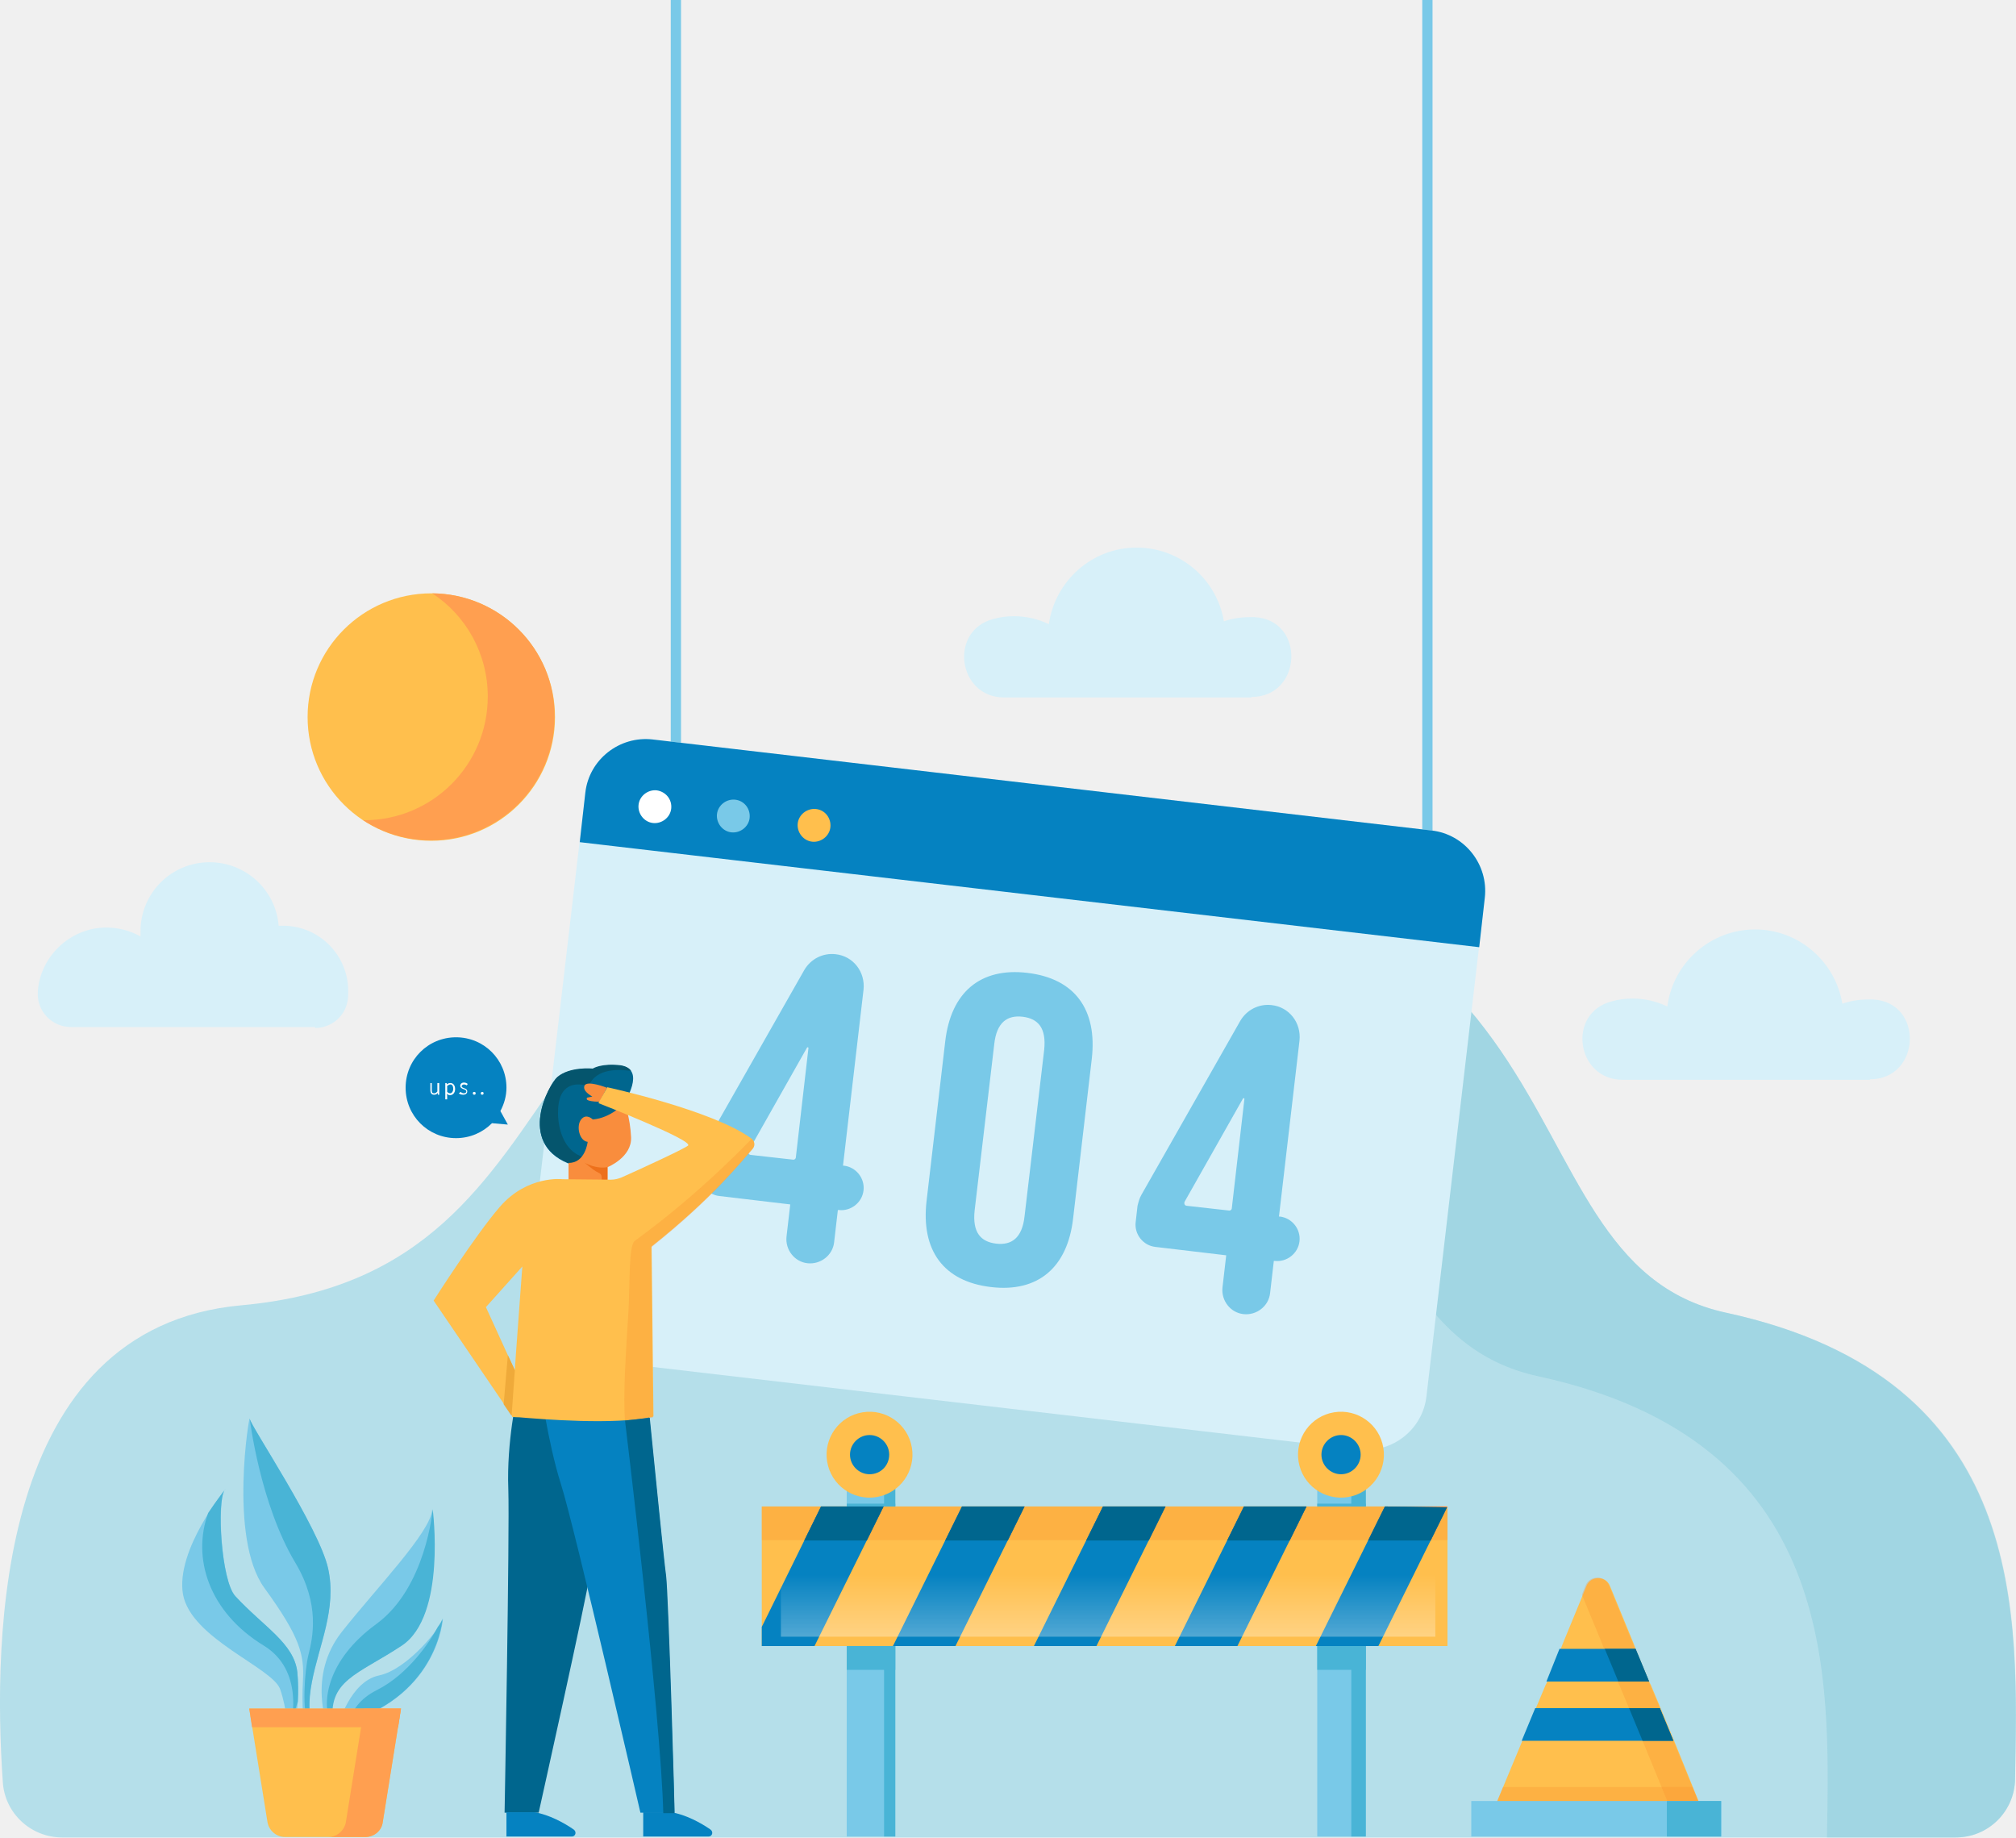
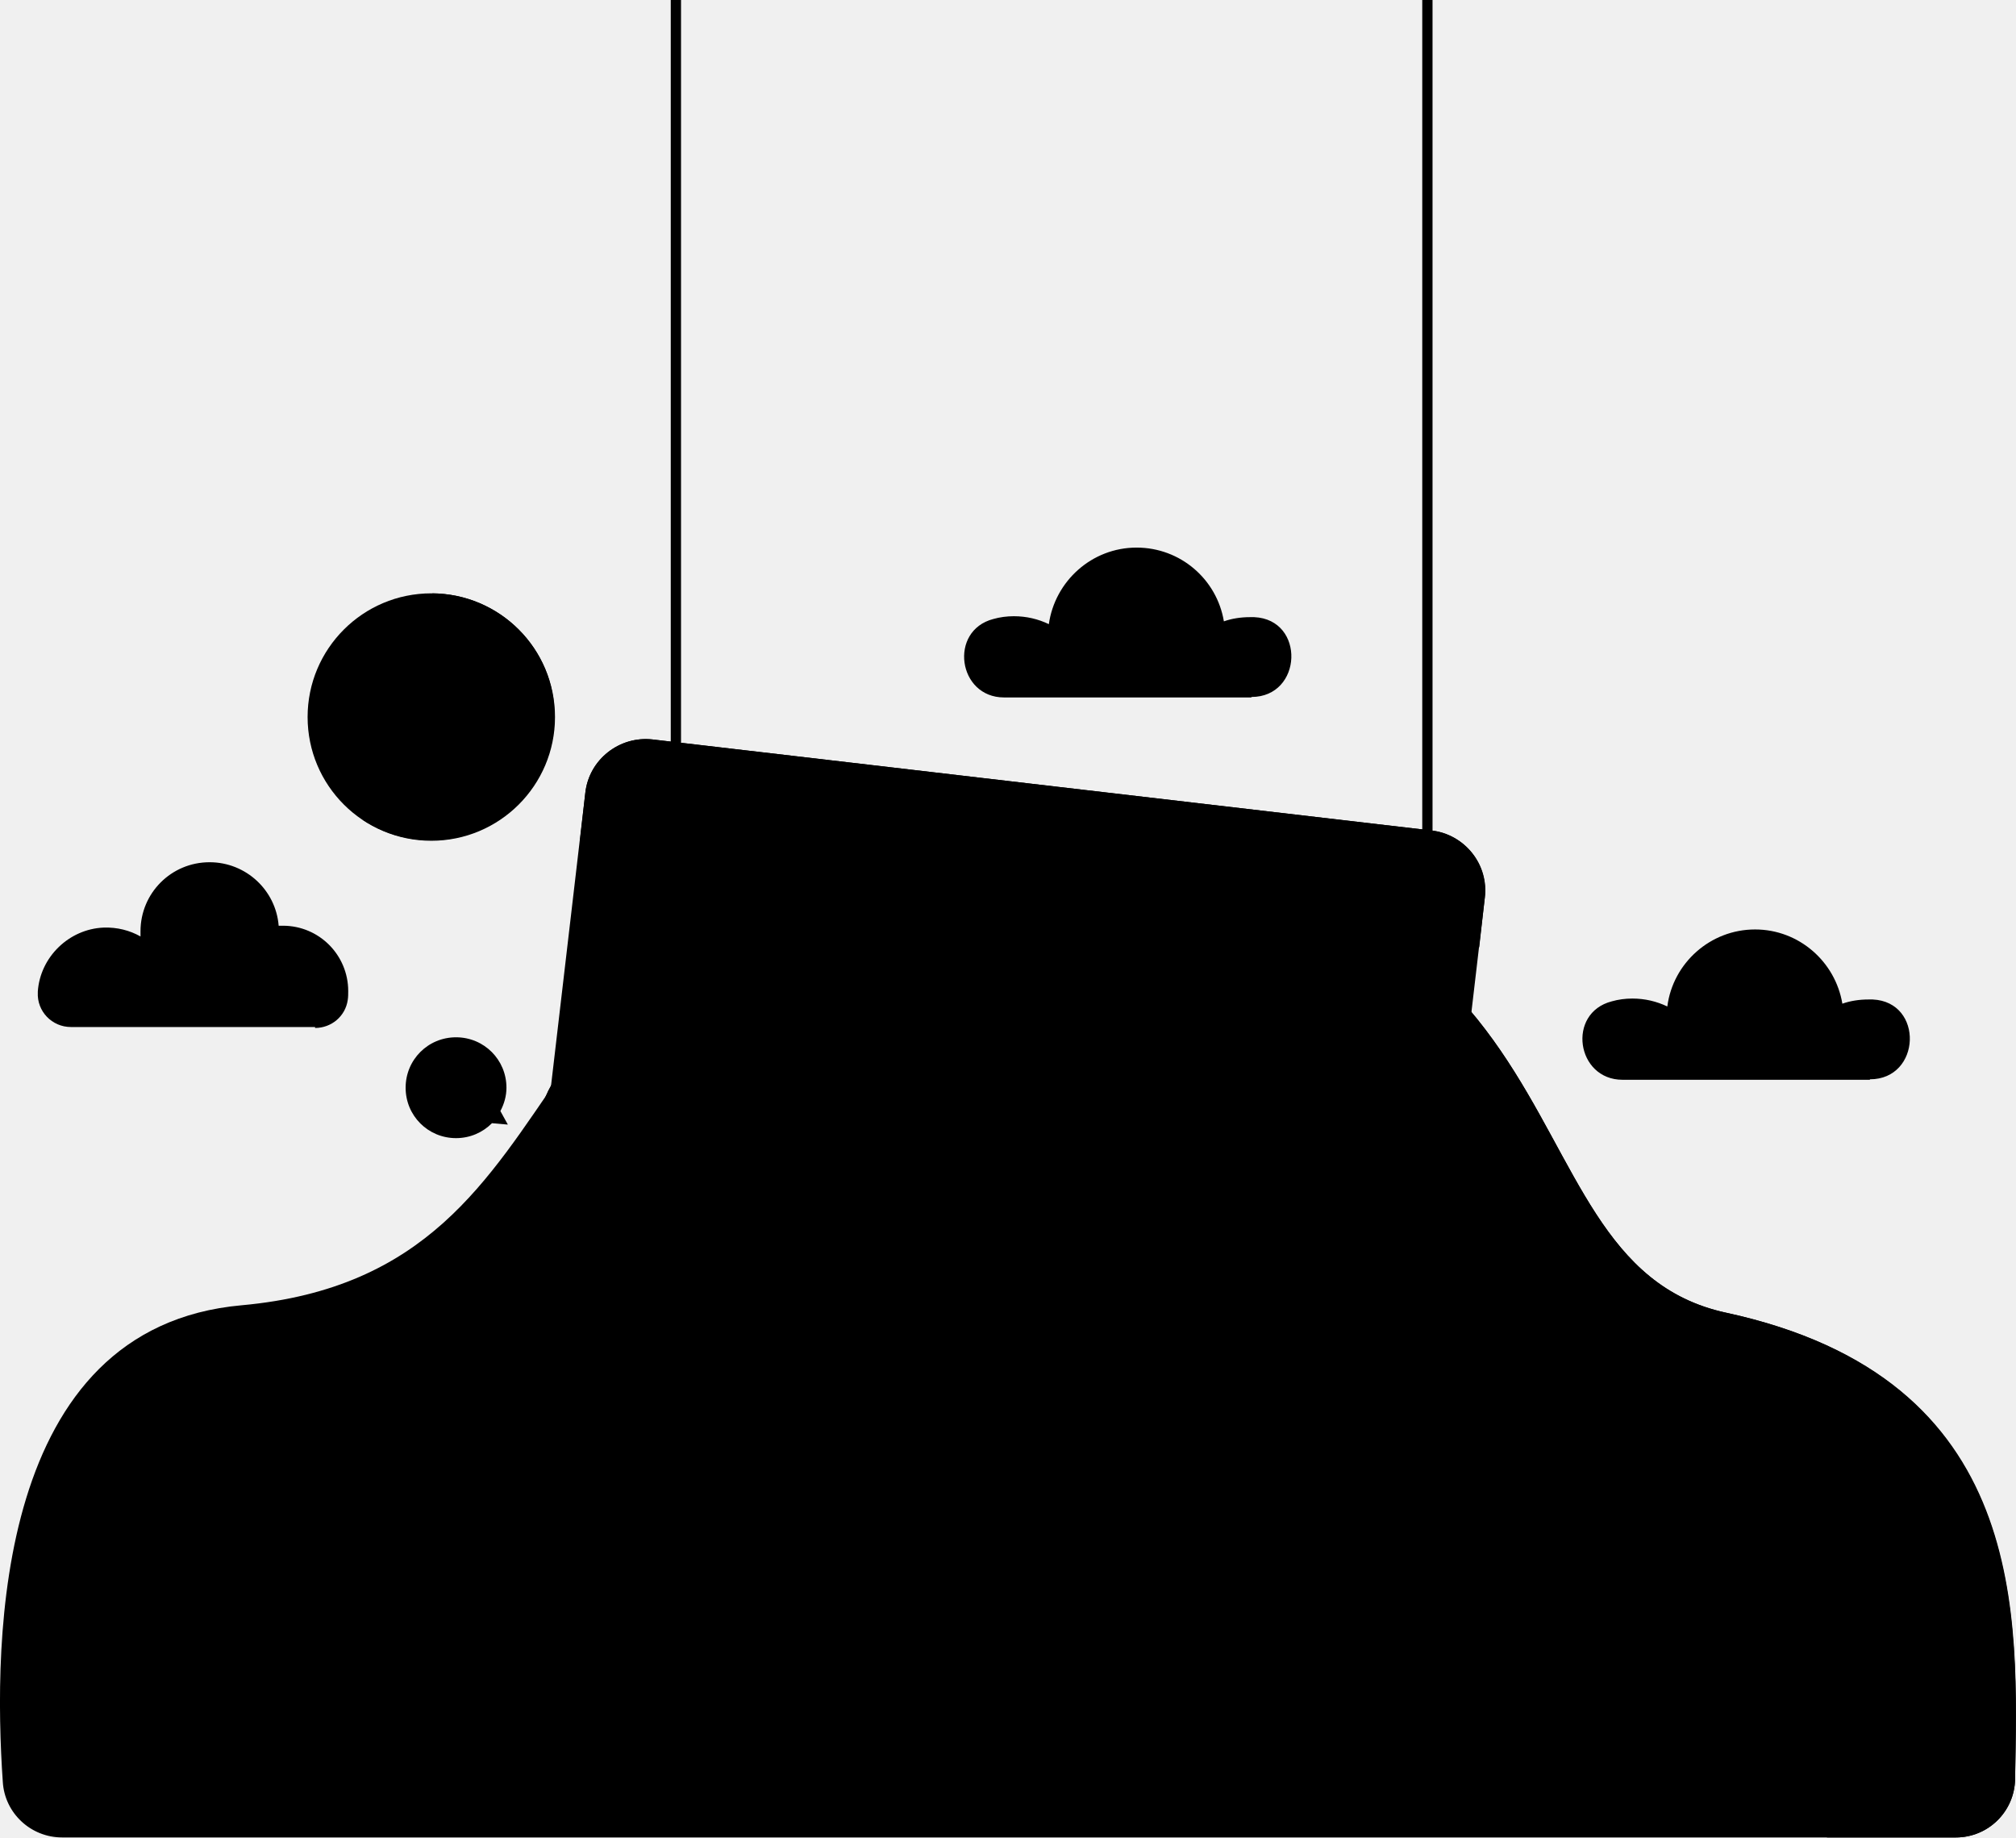
<svg xmlns="http://www.w3.org/2000/svg" version="1.1" id="OBJECTS" x="0px" y="0px" viewBox="0 0 431.9 393.6" style="enable-background:new 0 0 431.9 393.6;" xml:space="preserve">
  <style type="text/css">
	.st0{fill:#B5DFEA;}
	.st1{opacity:0.55;fill:#90CEDD;}
	.st2{fill:#79C9E8;}
	.st3{fill:#D7F0F9;}
	.st4{fill:#0582C1;}
	.st5{fill:#FFFFFF;}
	.st6{fill:#FFBF4D;}
	.st7{fill:#00668E;}
	.st8{fill:#05556D;}
	.st9{fill:#F98D3D;}
	.st10{fill:#ED701B;}
	.st11{fill:none;}
	.st12{fill:#EFAA3A;}
	.st13{opacity:0.29;fill:#F98D2B;}
	.st14{fill:#49B4D6;}
	.st15{fill:#FF9F50;}
	.st16{fill:#F77E2D;}
	.st17{opacity:0.55;fill:url(#SVGID_1_);}
</style>
  <g>
    <g>
-       <path class="st0" d="M419,393.6c7,0,12.6-5.6,12.7-12.5c0.5-34.6,3.3-85.7-61.9-99.9c-52.8-11.4-21.5-105.3-163.7-99.2    c-102.1,4.4-75,90.4-154.3,97.6C-1,284.3-1.5,351.1,0.6,381.7c0.4,6.7,6,11.9,12.7,11.9H419z" />
+       <path className="st0" d="M419,393.6c7,0,12.6-5.6,12.7-12.5c0.5-34.6,3.3-85.7-61.9-99.9c-52.8-11.4-21.5-105.3-163.7-99.2    c-102.1,4.4-75,90.4-154.3,97.6C-1,284.3-1.5,351.1,0.6,381.7c0.4,6.7,6,11.9,12.7,11.9H419z" />
      <g>
-         <path class="st1" d="M369.8,281.2c-52.8-11.4-21.5-105.3-163.7-99.2c-24.3,1-41.2,6.7-54.1,14.8c4.3-0.6,8.9-1,13.8-1.2     c142.2-6.1,110.9,87.8,163.7,99.2c64.5,14,62.5,64.1,61.9,98.8H419c7,0,12.6-5.6,12.7-12.5C432.3,346.4,435.1,295.3,369.8,281.2z     " />
+         <path className="st1" d="M369.8,281.2c-52.8-11.4-21.5-105.3-163.7-99.2c-24.3,1-41.2,6.7-54.1,14.8c4.3-0.6,8.9-1,13.8-1.2     c142.2-6.1,110.9,87.8,163.7,99.2c64.5,14,62.5,64.1,61.9,98.8H419c7,0,12.6-5.6,12.7-12.5C432.3,346.4,435.1,295.3,369.8,281.2z     " />
      </g>
      <g>
-         <rect x="143.7" class="st2" width="2.2" height="163.8" />
-         <rect x="304.7" class="st2" width="2.2" height="189" />
+         <rect x="143.7" className="st2" width="2.2" height="163.8" />
+         <rect x="304.7" className="st2" width="2.2" height="189" />
        <g>
-           <path class="st3" d="M306.7,177.9l-166.9-19.5c-7.1-0.8-13.6,4.3-14.4,11.4l-12.5,106.8c-0.8,7.1,4.3,13.6,11.4,14.4l166.9,19.5      c7.1,0.8,13.6-4.3,14.4-11.4l12.5-106.8C319,185.2,313.9,178.8,306.7,177.9z" />
-           <path class="st4" d="M316.9,202.9l1.2-10.6c0.8-7.1-4.3-13.6-11.4-14.4l-166.9-19.5c-7.1-0.8-13.6,4.3-14.4,11.4l-1.2,10.6      L316.9,202.9z" />
+           <path className="st3" d="M306.7,177.9l-166.9-19.5c-7.1-0.8-13.6,4.3-14.4,11.4l-12.5,106.8c-0.8,7.1,4.3,13.6,11.4,14.4l166.9,19.5      c7.1,0.8,13.6-4.3,14.4-11.4l12.5-106.8C319,185.2,313.9,178.8,306.7,177.9z" />
+           <path className="st4" d="M316.9,202.9l1.2-10.6c0.8-7.1-4.3-13.6-11.4-14.4l-166.9-19.5c-7.1-0.8-13.6,4.3-14.4,11.4l-1.2,10.6      L316.9,202.9z" />
          <g>
-             <path class="st2" d="M151.1,245.1l21.2-37.3c1.4-2.4,4-3.7,6.7-3.4l0,0c3.8,0.4,6.4,3.8,6,7.6l-4.4,37.7l0.2,0       c2.6,0.3,4.5,2.7,4.2,5.3l0,0c-0.3,2.6-2.7,4.5-5.3,4.2l-0.2,0l-0.8,6.9c-0.3,2.8-2.9,4.8-5.7,4.5l0,0       c-2.8-0.3-4.8-2.9-4.5-5.7l0.8-6.9l-15.2-1.8c-2.6-0.3-4.5-2.7-4.2-5.3l0.4-3.5C150.5,246.6,150.7,245.8,151.1,245.1z        M170.5,247.9l2.7-23.4c0-0.2-0.2-0.2-0.3-0.1l-12.5,22.1c-0.2,0.4,0,0.9,0.5,0.9l8.9,1C170.2,248.5,170.5,248.2,170.5,247.9z" />
-             <path class="st2" d="M244.5,256l21.2-37.3c1.4-2.4,4-3.7,6.7-3.4l0,0c3.8,0.4,6.4,3.8,6,7.6l-4.4,37.7l0.2,0       c2.6,0.3,4.5,2.7,4.2,5.3l0,0c-0.3,2.6-2.7,4.5-5.3,4.2l-0.2,0l-0.8,6.9c-0.3,2.8-2.9,4.8-5.7,4.5l0,0       c-2.8-0.3-4.8-2.9-4.5-5.7l0.8-6.9l-15.2-1.8c-2.6-0.3-4.5-2.7-4.2-5.3l0.4-3.5C243.9,257.5,244.1,256.7,244.5,256z        M263.9,258.8l2.7-23.4c0-0.2-0.2-0.2-0.3-0.1l-12.5,22.1c-0.2,0.4,0,0.9,0.5,0.9l8.9,1C263.6,259.4,263.9,259.1,263.9,258.8z" />
-             <path class="st2" d="M202.5,223.1c1.2-10.5,7.5-15.9,17.6-14.7c10.2,1.2,15,7.9,13.8,18.4l-4,34.2       c-1.2,10.5-7.5,15.9-17.6,14.7c-10.2-1.2-15-7.9-13.8-18.4L202.5,223.1z M208.8,259.3c-0.5,4.7,1.3,6.7,4.6,7.1       c3.3,0.4,5.6-1.2,6.1-5.9l4.2-35.6c0.5-4.7-1.3-6.7-4.6-7.1c-3.3-0.4-5.6,1.2-6.1,5.9L208.8,259.3z" />
+             <path className="st2" d="M151.1,245.1l21.2-37.3c1.4-2.4,4-3.7,6.7-3.4l0,0c3.8,0.4,6.4,3.8,6,7.6l-4.4,37.7l0.2,0       c2.6,0.3,4.5,2.7,4.2,5.3l0,0c-0.3,2.6-2.7,4.5-5.3,4.2l-0.2,0l-0.8,6.9c-0.3,2.8-2.9,4.8-5.7,4.5l0,0       c-2.8-0.3-4.8-2.9-4.5-5.7l0.8-6.9l-15.2-1.8c-2.6-0.3-4.5-2.7-4.2-5.3l0.4-3.5C150.5,246.6,150.7,245.8,151.1,245.1z        M170.5,247.9l2.7-23.4c0-0.2-0.2-0.2-0.3-0.1l-12.5,22.1c-0.2,0.4,0,0.9,0.5,0.9l8.9,1C170.2,248.5,170.5,248.2,170.5,247.9z" />
+             <path className="st2" d="M244.5,256l21.2-37.3c1.4-2.4,4-3.7,6.7-3.4l0,0c3.8,0.4,6.4,3.8,6,7.6l-4.4,37.7l0.2,0       c2.6,0.3,4.5,2.7,4.2,5.3l0,0c-0.3,2.6-2.7,4.5-5.3,4.2l-0.2,0l-0.8,6.9c-0.3,2.8-2.9,4.8-5.7,4.5l0,0       c-2.8-0.3-4.8-2.9-4.5-5.7l0.8-6.9l-15.2-1.8c-2.6-0.3-4.5-2.7-4.2-5.3l0.4-3.5C243.9,257.5,244.1,256.7,244.5,256z        M263.9,258.8l2.7-23.4c0-0.2-0.2-0.2-0.3-0.1l-12.5,22.1c-0.2,0.4,0,0.9,0.5,0.9l8.9,1C263.6,259.4,263.9,259.1,263.9,258.8z" />
+             <path className="st2" d="M202.5,223.1c1.2-10.5,7.5-15.9,17.6-14.7c10.2,1.2,15,7.9,13.8,18.4l-4,34.2       c-1.2,10.5-7.5,15.9-17.6,14.7c-10.2-1.2-15-7.9-13.8-18.4L202.5,223.1z M208.8,259.3c-0.5,4.7,1.3,6.7,4.6,7.1       c3.3,0.4,5.6-1.2,6.1-5.9l4.2-35.6c0.5-4.7-1.3-6.7-4.6-7.1c-3.3-0.4-5.6,1.2-6.1,5.9L208.8,259.3z" />
          </g>
          <g>
-             <path class="st5" d="M143.8,173.2c-0.2,1.9-2,3.3-3.9,3.1c-1.9-0.2-3.3-2-3.1-3.9c0.2-1.9,2-3.3,3.9-3.1       C142.7,169.6,144,171.3,143.8,173.2z" />
-             <path class="st2" d="M160.6,175.2c-0.2,1.9-2,3.3-3.9,3.1c-1.9-0.2-3.3-2-3.1-3.9c0.2-1.9,2-3.3,3.9-3.1       C159.4,171.5,160.8,173.2,160.6,175.2z" />
-             <path class="st6" d="M177.9,177.2c-0.2,1.9-2,3.3-3.9,3.1c-1.9-0.2-3.3-2-3.1-3.9c0.2-1.9,2-3.3,3.9-3.1       C176.8,173.5,178.1,175.3,177.9,177.2z" />
+             <path className="st5" d="M143.8,173.2c-0.2,1.9-2,3.3-3.9,3.1c-1.9-0.2-3.3-2-3.1-3.9c0.2-1.9,2-3.3,3.9-3.1       C142.7,169.6,144,171.3,143.8,173.2z" />
+             <path className="st2" d="M160.6,175.2c-0.2,1.9-2,3.3-3.9,3.1c-1.9-0.2-3.3-2-3.1-3.9c0.2-1.9,2-3.3,3.9-3.1       C159.4,171.5,160.8,173.2,160.6,175.2z" />
+             <path className="st6" d="M177.9,177.2c-0.2,1.9-2,3.3-3.9,3.1c-1.9-0.2-3.3-2-3.1-3.9c0.2-1.9,2-3.3,3.9-3.1       C176.8,173.5,178.1,175.3,177.9,177.2z" />
          </g>
        </g>
      </g>
      <g>
-         <path class="st7" d="M110.8,298.8c0,0-2.3,10-1.9,20.2c0.3,9.2-0.8,69.3-0.8,69.3h7.3c0,0,10.5-47.1,10.9-50.8     c0.4-3.7,5.7-40.9,5.7-40.9L110.8,298.8z" />
-         <path class="st4" d="M115.6,296c0,0,1.7,12.9,4.6,22c2.9,9.1,17,70.3,17,70.3h7.3c0,0-1.4-47.1-1.9-50.8     c-0.5-3.7-4.2-40.9-4.2-40.9L115.6,296z" />
-         <path class="st4" d="M137.8,388.3v5.1h14c0.8,0,1.1-1,0.4-1.5c-2-1.4-5.3-3.2-8.4-3.7H137.8z" />
-         <path class="st4" d="M108.5,388.3v5.1h14c0.8,0,1.1-1,0.4-1.5c-2-1.4-5.3-3.2-8.4-3.7H108.5z" />
+         <path className="st7" d="M110.8,298.8c0,0-2.3,10-1.9,20.2c0.3,9.2-0.8,69.3-0.8,69.3h7.3c0,0,10.5-47.1,10.9-50.8     c0.4-3.7,5.7-40.9,5.7-40.9L110.8,298.8z" />
+         <path className="st4" d="M115.6,296c0,0,1.7,12.9,4.6,22c2.9,9.1,17,70.3,17,70.3h7.3c0,0-1.4-47.1-1.9-50.8     c-0.5-3.7-4.2-40.9-4.2-40.9L115.6,296z" />
+         <path className="st4" d="M137.8,388.3v5.1h14c0.8,0,1.1-1,0.4-1.5c-2-1.4-5.3-3.2-8.4-3.7H137.8z" />
+         <path className="st4" d="M108.5,388.3v5.1h14c0.8,0,1.1-1,0.4-1.5c-2-1.4-5.3-3.2-8.4-3.7H108.5z" />
        <g>
-           <path class="st7" d="M133.7,236.3c0,0,4.8-7.3-0.7-8c-4.2-0.5-6,0.7-6,0.7s-4.9-0.5-7.6,1.8c-1.8,1.6-8.6,13.9,2.3,18.4      c10.9,4.5,8.6-6.9,8.6-6.9L133.7,236.3z" />
-           <path class="st8" d="M133,228.2c-4.2-0.5-6,0.7-6,0.7s-4.9-0.5-7.6,1.8c-1.8,1.6-8.6,13.9,2.3,18.4c5.1,2.1,7.3,0.7,8.2-1.4      c-10.3,2.9-11.4-9.5-9.7-13.1c1.7-3.6,5.9-1.9,5.9-1.9c1.6-4.1,6.9-3.6,9.1-3.3C134.8,228.8,134.1,228.4,133,228.2z" />
-           <path class="st9" d="M127,239.8c0,0-1.4-1.4-2.5,0c-1.1,1.4-0.4,4.6,1.4,4.8c0,0-0.5,4.6-4.1,4.5v3.7h8.4V250c0,0,5.2-2.1,5-6.4      c-0.2-4.3-1.4-7.3-1.4-7.3S130.9,239.5,127,239.8z" />
-           <path class="st10" d="M128.2,251.2c0.8,0.3,0.7,0.9,0.7,1.7h1.2V250c0,0-2,0.6-5-1C125.2,248.9,126.9,250.6,128.2,251.2z" />
+           <path className="st7" d="M133.7,236.3c0,0,4.8-7.3-0.7-8c-4.2-0.5-6,0.7-6,0.7s-4.9-0.5-7.6,1.8c-1.8,1.6-8.6,13.9,2.3,18.4      c10.9,4.5,8.6-6.9,8.6-6.9L133.7,236.3z" />
+           <path className="st8" d="M133,228.2c-4.2-0.5-6,0.7-6,0.7s-4.9-0.5-7.6,1.8c-1.8,1.6-8.6,13.9,2.3,18.4c5.1,2.1,7.3,0.7,8.2-1.4      c-10.3,2.9-11.4-9.5-9.7-13.1c1.7-3.6,5.9-1.9,5.9-1.9c1.6-4.1,6.9-3.6,9.1-3.3C134.8,228.8,134.1,228.4,133,228.2z" />
+           <path className="st9" d="M127,239.8c0,0-1.4-1.4-2.5,0c-1.1,1.4-0.4,4.6,1.4,4.8c0,0-0.5,4.6-4.1,4.5v3.7h8.4V250c0,0,5.2-2.1,5-6.4      c-0.2-4.3-1.4-7.3-1.4-7.3S130.9,239.5,127,239.8z" />
+           <path className="st10" d="M128.2,251.2c0.8,0.3,0.7,0.9,0.7,1.7h1.2V250c0,0-2,0.6-5-1C125.2,248.9,126.9,250.6,128.2,251.2z" />
        </g>
-         <path class="st9" d="M130,233c0,0-4.3-1.7-4.8-0.4c-0.3,0.8,0.5,1.6,1.7,2.3l-1,0.2c-0.2,0-0.3,0.3-0.1,0.5     c0.3,0.2,1.1,0.4,2.7,0.4L130,233z" />
+         <path className="st9" d="M130,233c0,0-4.3-1.7-4.8-0.4c-0.3,0.8,0.5,1.6,1.7,2.3l-1,0.2c-0.2,0-0.3,0.3-0.1,0.5     c0.3,0.2,1.1,0.4,2.7,0.4L130,233z" />
        <g>
-           <polygon class="st11" points="104.1,280.1 110,298.8 109.8,297.9 110,298.8 111.9,271.5     " />
-           <path class="st6" d="M161,243.9c-8.3-6.1-30.9-11-30.9-11l-1.9,3.4c0,0,20.5,8,19.2,9.1c-0.8,0.7-10.8,5.3-14.2,6.8      c-0.7,0.3-1.5,0.5-2.3,0.5l-10.4-0.1c0,0-7.5-0.9-13.4,5.9c-5.3,6.1-14.2,20.1-14.2,20.1l15.1,22.2l1.7,2.5l0,0l0,0.2      c0,0,0.5,0.1,1.5,0.1c4.9,0.4,20.4,1.7,28.6-0.1l0.2-0.1l-0.4-36.4c13.1-10.4,19.4-18.4,21.7-21      C161.8,245.4,161.7,244.4,161,243.9z M110.3,293.5l-1.5-3.2l-4.7-10.3l7.8-8.7l-1.4,19.1L110.3,293.5z" />
+           <polygon className="st11" points="104.1,280.1 110,298.8 109.8,297.9 110,298.8 111.9,271.5     " />
+           <path className="st6" d="M161,243.9c-8.3-6.1-30.9-11-30.9-11l-1.9,3.4c0,0,20.5,8,19.2,9.1c-0.8,0.7-10.8,5.3-14.2,6.8      c-0.7,0.3-1.5,0.5-2.3,0.5l-10.4-0.1c0,0-7.5-0.9-13.4,5.9c-5.3,6.1-14.2,20.1-14.2,20.1l15.1,22.2l1.7,2.5l0,0l0,0.2      c0,0,0.5,0.1,1.5,0.1c4.9,0.4,20.4,1.7,28.6-0.1l0.2-0.1l-0.4-36.4c13.1-10.4,19.4-18.4,21.7-21      C161.8,245.4,161.7,244.4,161,243.9z M110.3,293.5l-1.5-3.2l-4.7-10.3l7.8-8.7l-1.4,19.1L110.3,293.5z" />
        </g>
-         <polygon class="st12" points="108.8,290.3 110.3,293.5 109.6,303.3 109.6,303.3 107.9,300.8    " />
-         <path class="st13" d="M136,265.8c-1.4,1-1,10-1.4,15.7c-0.6,9.4-1.1,17.6-0.7,22.9c2.1-0.1,4.1-0.4,5.8-0.7l0.2-0.1l-0.4-36.4     c13.1-10.4,19.4-18.4,21.7-21c0.6-0.7,0.5-1.7-0.2-2.2C161,243.9,150.6,255.2,136,265.8z" />
-         <path class="st7" d="M142.7,337.5c-0.4-2.7-2.4-22.8-3.5-33.8l-5.3,0.6c0,0,7.7,63.3,8.2,84.1h2.4     C144.6,388.3,143.2,341.2,142.7,337.5z" />
+         <polygon className="st12" points="108.8,290.3 110.3,293.5 109.6,303.3 109.6,303.3 107.9,300.8    " />
+         <path className="st13" d="M136,265.8c-1.4,1-1,10-1.4,15.7c-0.6,9.4-1.1,17.6-0.7,22.9c2.1-0.1,4.1-0.4,5.8-0.7l0.2-0.1l-0.4-36.4     c13.1-10.4,19.4-18.4,21.7-21c0.6-0.7,0.5-1.7-0.2-2.2C161,243.9,150.6,255.2,136,265.8z" />
+         <path className="st7" d="M142.7,337.5c-0.4-2.7-2.4-22.8-3.5-33.8l-5.3,0.6c0,0,7.7,63.3,8.2,84.1h2.4     C144.6,388.3,143.2,341.2,142.7,337.5z" />
        <g>
-           <path class="st4" d="M108.8,240.9l-1.6-2.9c0.8-1.5,1.3-3.2,1.3-5c0-6-4.8-10.8-10.8-10.8c-6,0-10.8,4.8-10.8,10.8      c0,6,4.8,10.8,10.8,10.8c3,0,5.7-1.2,7.7-3.2L108.8,240.9z" />
+           <path className="st4" d="M108.8,240.9l-1.6-2.9c0.8-1.5,1.3-3.2,1.3-5c0-6-4.8-10.8-10.8-10.8c-6,0-10.8,4.8-10.8,10.8      c0,6,4.8,10.8,10.8,10.8c3,0,5.7-1.2,7.7-3.2L108.8,240.9z" />
          <g>
-             <path class="st5" d="M92.1,232h0.4v1.5c0,0.5,0.1,0.7,0.5,0.7c0.3,0,0.4-0.1,0.7-0.4V232h0.4v2.5h-0.3l0-0.4h0       c-0.2,0.3-0.5,0.4-0.8,0.4c-0.5,0-0.8-0.3-0.8-1V232z" />
-             <path class="st5" d="M95.8,234.7v0.8h-0.4V232h0.3l0,0.3h0c0.2-0.2,0.5-0.3,0.8-0.3c0.6,0,1,0.5,1,1.3c0,0.8-0.5,1.3-1.1,1.3       c-0.2,0-0.5-0.1-0.7-0.3L95.8,234.7z M96.4,234.2c0.4,0,0.7-0.4,0.7-1c0-0.5-0.2-0.9-0.6-0.9c-0.2,0-0.4,0.1-0.7,0.3v1.3       C96,234.1,96.3,234.2,96.4,234.2z" />
-             <path class="st5" d="M98.7,233.9c0.2,0.2,0.4,0.3,0.7,0.3c0.3,0,0.5-0.2,0.5-0.4c0-0.3-0.3-0.4-0.6-0.5       c-0.3-0.1-0.7-0.3-0.7-0.7c0-0.4,0.3-0.7,0.8-0.7c0.3,0,0.6,0.1,0.8,0.3l-0.2,0.3c-0.2-0.1-0.3-0.2-0.6-0.2       c-0.3,0-0.5,0.2-0.5,0.4c0,0.2,0.3,0.3,0.5,0.4c0.4,0.1,0.7,0.3,0.7,0.7c0,0.4-0.3,0.7-0.9,0.7c-0.3,0-0.7-0.1-0.9-0.3       L98.7,233.9z" />
-             <path class="st5" d="M101.6,233.9c0.2,0,0.3,0.1,0.3,0.3c0,0.2-0.1,0.3-0.3,0.3c-0.2,0-0.3-0.1-0.3-0.3       C101.3,234,101.4,233.9,101.6,233.9z" />
-             <path class="st5" d="M103.3,233.9c0.2,0,0.3,0.1,0.3,0.3c0,0.2-0.1,0.3-0.3,0.3c-0.2,0-0.3-0.1-0.3-0.3       C103,234,103.2,233.9,103.3,233.9z" />
+             <path className="st5" d="M92.1,232h0.4v1.5c0,0.5,0.1,0.7,0.5,0.7c0.3,0,0.4-0.1,0.7-0.4V232h0.4v2.5h-0.3l0-0.4h0       c-0.2,0.3-0.5,0.4-0.8,0.4c-0.5,0-0.8-0.3-0.8-1V232z" />
+             <path className="st5" d="M95.8,234.7v0.8h-0.4V232h0.3l0,0.3h0c0.2-0.2,0.5-0.3,0.8-0.3c0.6,0,1,0.5,1,1.3c0,0.8-0.5,1.3-1.1,1.3       c-0.2,0-0.5-0.1-0.7-0.3L95.8,234.7z M96.4,234.2c0.4,0,0.7-0.4,0.7-1c0-0.5-0.2-0.9-0.6-0.9c-0.2,0-0.4,0.1-0.7,0.3v1.3       C96,234.1,96.3,234.2,96.4,234.2z" />
+             <path className="st5" d="M98.7,233.9c0.2,0.2,0.4,0.3,0.7,0.3c0.3,0,0.5-0.2,0.5-0.4c0-0.3-0.3-0.4-0.6-0.5       c-0.3-0.1-0.7-0.3-0.7-0.7c0-0.4,0.3-0.7,0.8-0.7c0.3,0,0.6,0.1,0.8,0.3l-0.2,0.3c-0.2-0.1-0.3-0.2-0.6-0.2       c-0.3,0-0.5,0.2-0.5,0.4c0,0.2,0.3,0.3,0.5,0.4c0.4,0.1,0.7,0.3,0.7,0.7c0,0.4-0.3,0.7-0.9,0.7c-0.3,0-0.7-0.1-0.9-0.3       L98.7,233.9z" />
+             <path className="st5" d="M101.6,233.9c0.2,0,0.3,0.1,0.3,0.3c0,0.2-0.1,0.3-0.3,0.3c-0.2,0-0.3-0.1-0.3-0.3       C101.3,234,101.4,233.9,101.6,233.9z" />
+             <path className="st5" d="M103.3,233.9c0.2,0,0.3,0.1,0.3,0.3c0,0.2-0.1,0.3-0.3,0.3c-0.2,0-0.3-0.1-0.3-0.3       C103,234,103.2,233.9,103.3,233.9z" />
          </g>
        </g>
      </g>
      <g>
        <g>
          <g>
-             <path class="st2" d="M67.5,370.5c0,0-2.3-2.1-0.7-10.1c1.5-8,5.4-15.7,3.5-24.4c-1.9-8.7-16.7-30.7-16.8-32.1       c0-1.5-4.6,25.5,3.1,36.2c7.7,10.6,8.6,14.3,8.3,19.9c-0.3,5.6,0.1,10.1,0.9,11.4L67.5,370.5z" />
-             <path class="st14" d="M66.1,354.4c-0.9,3.6-1.4,12.6,0,14.7c0.1,0.2,0.3,0.1,0.6-0.3c-0.4-1.5-0.7-4.1,0.1-8.4       c1.5-8,5.4-15.7,3.5-24.4c-1.9-8.7-16.7-30.7-16.8-32.1c0,0,2.2,18.3,9.8,30.9C68.6,343.7,67,350.8,66.1,354.4z" />
+             <path className="st2" d="M67.5,370.5c0,0-2.3-2.1-0.7-10.1c1.5-8,5.4-15.7,3.5-24.4c-1.9-8.7-16.7-30.7-16.8-32.1       c0-1.5-4.6,25.5,3.1,36.2c7.7,10.6,8.6,14.3,8.3,19.9c-0.3,5.6,0.1,10.1,0.9,11.4L67.5,370.5z" />
+             <path className="st14" d="M66.1,354.4c-0.9,3.6-1.4,12.6,0,14.7c0.1,0.2,0.3,0.1,0.6-0.3c-0.4-1.5-0.7-4.1,0.1-8.4       c1.5-8,5.4-15.7,3.5-24.4c-1.9-8.7-16.7-30.7-16.8-32.1c0,0,2.2,18.3,9.8,30.9C68.6,343.7,67,350.8,66.1,354.4z" />
          </g>
          <g>
-             <path class="st2" d="M70.2,369.9c0,0-4.4-10.9,3-20.3c7.4-9.4,19.2-21.5,19.4-26.3c0,0,3,22.8-6.6,29.2       c-9.6,6.4-16.4,7.5-14.7,17.4L70.2,369.9z" />
-             <path class="st14" d="M80.6,347.9c-10.7,7.8-11.6,16.8-9.9,21c0.1,0.3,0.4,0.5,0.7,0.6c-1.4-9.6,5.2-10.7,14.7-17       c9.6-6.4,6.6-29.2,6.6-29.2S91.3,340.1,80.6,347.9z" />
+             <path className="st2" d="M70.2,369.9c0,0-4.4-10.9,3-20.3c7.4-9.4,19.2-21.5,19.4-26.3c0,0,3,22.8-6.6,29.2       c-9.6,6.4-16.4,7.5-14.7,17.4L70.2,369.9z" />
+             <path className="st14" d="M80.6,347.9c-10.7,7.8-11.6,16.8-9.9,21c0.1,0.3,0.4,0.5,0.7,0.6c-1.4-9.6,5.2-10.7,14.7-17       c9.6-6.4,6.6-29.2,6.6-29.2S91.3,340.1,80.6,347.9z" />
          </g>
          <g>
-             <path class="st2" d="M63,370.2c0,0,1.4-5.8,0.7-12c-0.7-6.2-7.2-9.7-13.3-16.3c-3.1-3.4-4-21.3-2.1-22.9c0,0-10.7,13-9.1,22.5       c1.7,9.5,19.1,15.7,20.8,20.3c1.6,4.6,1.5,8.5,1.5,8.5L63,370.2z" />
+             <path className="st2" d="M63,370.2c0,0,1.4-5.8,0.7-12c-0.7-6.2-7.2-9.7-13.3-16.3c-3.1-3.4-4-21.3-2.1-22.9c0,0-10.7,13-9.1,22.5       c1.7,9.5,19.1,15.7,20.8,20.3c1.6,4.6,1.5,8.5,1.5,8.5L63,370.2z" />
            <g>
-               <path class="st14" d="M44.6,324.1c-3.5,9.6,0.1,21.2,11.9,28.4c8.7,5.3,5.9,16.4,5.9,16.4l1.4-4.4c0.1-1.9,0.1-4.1-0.1-6.3        c-0.7-6.2-7.2-9.7-13.3-16.3c-3-3.3-4-20-2.3-22.7C47.6,319.9,46.2,321.7,44.6,324.1z" />
-               <path class="st14" d="M48.1,319.2c0.1-0.2,0.2-0.2,0.2-0.2C48.2,319.1,48.1,319.1,48.1,319.2z" />
+               <path className="st14" d="M44.6,324.1c-3.5,9.6,0.1,21.2,11.9,28.4c8.7,5.3,5.9,16.4,5.9,16.4l1.4-4.4c0.1-1.9,0.1-4.1-0.1-6.3        c-0.7-6.2-7.2-9.7-13.3-16.3c-3-3.3-4-20-2.3-22.7C47.6,319.9,46.2,321.7,44.6,324.1z" />
+               <path className="st14" d="M48.1,319.2c0.1-0.2,0.2-0.2,0.2-0.2C48.2,319.1,48.1,319.1,48.1,319.2z" />
            </g>
          </g>
          <g>
-             <path class="st2" d="M72.5,369.5c0,0,2.5-9.3,8.7-10.6c6.2-1.3,13.3-10.4,13.7-12.2C94.9,346.7,93.9,364,72.5,369.5z" />
-             <path class="st14" d="M80.8,362c-3.8,1.9-5.4,4.5-6,6.8c19.1-6.1,20-22.1,20-22.1c-0.1,0.4-0.4,1-1,1.8       C92.1,351.7,87.5,358.6,80.8,362z" />
+             <path className="st2" d="M72.5,369.5c0,0,2.5-9.3,8.7-10.6c6.2-1.3,13.3-10.4,13.7-12.2C94.9,346.7,93.9,364,72.5,369.5z" />
+             <path className="st14" d="M80.8,362c-3.8,1.9-5.4,4.5-6,6.8c19.1-6.1,20-22.1,20-22.1c-0.1,0.4-0.4,1-1,1.8       C92.1,351.7,87.5,358.6,80.8,362z" />
          </g>
        </g>
-         <path class="st6" d="M85.9,366H53.4l3.9,24.3c0.3,1.8,1.9,3.2,3.7,3.2h17.3c1.9,0,3.5-1.4,3.7-3.2L85.9,366z" />
-         <polygon class="st15" points="85.3,370 85.9,366 53.4,366 54,370    " />
-         <path class="st15" d="M78,366l-3.9,24.3c-0.3,1.8-1.9,3.2-3.7,3.2h7.9c1.9,0,3.5-1.4,3.7-3.2l3.9-24.3H78z" />
+         <path className="st6" d="M85.9,366H53.4l3.9,24.3c0.3,1.8,1.9,3.2,3.7,3.2h17.3c1.9,0,3.5-1.4,3.7-3.2L85.9,366z" />
+         <polygon className="st15" points="85.3,370 85.9,366 53.4,366 54,370    " />
+         <path className="st15" d="M78,366l-3.9,24.3c-0.3,1.8-1.9,3.2-3.7,3.2h7.9c1.9,0,3.5-1.4,3.7-3.2l3.9-24.3H78z" />
      </g>
      <g>
-         <rect x="163.2" y="322.7" class="st6" width="146.9" height="29.9" />
-         <rect x="163.2" y="322.7" class="st13" width="146.9" height="7.2" />
-         <polygon class="st16" points="175.9,322.7 189.3,322.7 185.7,330 172.3,330    " />
-         <polygon class="st16" points="206.1,322.7 219.5,322.7 215.9,330 202.5,330    " />
-         <polygon class="st16" points="236.3,322.7 249.7,322.7 246.1,330 232.7,330    " />
-         <polygon class="st16" points="266.5,322.7 279.9,322.7 276.3,330 262.9,330    " />
-         <polygon class="st16" points="310,322.7 310,322.9 306.5,330 293.1,330 296.7,322.7    " />
-         <rect x="181.4" y="352.6" class="st2" width="10.4" height="40.8" />
-         <rect x="189.4" y="352.6" class="st14" width="2.4" height="40.8" />
-         <rect x="282.2" y="352.6" class="st2" width="10.4" height="40.8" />
-         <rect x="289.5" y="352.6" class="st14" width="3.1" height="40.8" />
-         <rect x="181.4" y="352.6" class="st14" width="10.4" height="5.1" />
-         <rect x="282.2" y="352.6" class="st14" width="10.4" height="5.1" />
-         <rect x="181.4" y="318.1" class="st2" width="10.4" height="4.6" />
-         <rect x="189.4" y="318.1" class="st14" width="2.4" height="4.6" />
-         <rect x="282.2" y="318.1" class="st2" width="10.4" height="4.6" />
-         <rect x="289.5" y="318.1" class="st14" width="3.1" height="4.6" />
-         <rect x="181.4" y="322.1" class="st14" width="10.4" height="0.6" />
-         <rect x="282.2" y="322.1" class="st14" width="10.4" height="0.6" />
+         <rect x="163.2" y="322.7" className="st6" width="146.9" height="29.9" />
+         <rect x="163.2" y="322.7" className="st13" width="146.9" height="7.2" />
+         <polygon className="st16" points="175.9,322.7 189.3,322.7 185.7,330 172.3,330    " />
+         <polygon className="st16" points="206.1,322.7 219.5,322.7 215.9,330 202.5,330    " />
+         <polygon className="st16" points="236.3,322.7 249.7,322.7 246.1,330 232.7,330    " />
+         <polygon className="st16" points="266.5,322.7 279.9,322.7 276.3,330 262.9,330    " />
+         <polygon className="st16" points="310,322.7 310,322.9 306.5,330 293.1,330 296.7,322.7    " />
+         <rect x="181.4" y="352.6" className="st2" width="10.4" height="40.8" />
+         <rect x="189.4" y="352.6" className="st14" width="2.4" height="40.8" />
+         <rect x="282.2" y="352.6" className="st2" width="10.4" height="40.8" />
+         <rect x="289.5" y="352.6" className="st14" width="3.1" height="40.8" />
+         <rect x="181.4" y="352.6" className="st14" width="10.4" height="5.1" />
+         <rect x="282.2" y="352.6" className="st14" width="10.4" height="5.1" />
+         <rect x="181.4" y="318.1" className="st2" width="10.4" height="4.6" />
+         <rect x="189.4" y="318.1" className="st14" width="2.4" height="4.6" />
+         <rect x="282.2" y="318.1" className="st2" width="10.4" height="4.6" />
+         <rect x="289.5" y="318.1" className="st14" width="3.1" height="4.6" />
+         <rect x="181.4" y="322.1" className="st14" width="10.4" height="0.6" />
+         <rect x="282.2" y="322.1" className="st14" width="10.4" height="0.6" />
        <g>
          <g>
-             <polygon class="st4" points="189.3,322.7 174.5,352.6 163.2,352.6 163.2,348.5 175.9,322.7      " />
-             <polygon class="st4" points="206.1,322.7 191.3,352.6 204.7,352.6 219.5,322.7      " />
-             <polygon class="st4" points="249.7,322.7 234.9,352.6 221.5,352.6 236.3,322.7      " />
-             <polygon class="st4" points="279.9,322.7 265.1,352.6 251.7,352.6 266.5,322.7      " />
-             <polygon class="st4" points="296.7,322.7 281.9,352.6 295.3,352.6 310,322.9      " />
+             <polygon className="st4" points="189.3,322.7 174.5,352.6 163.2,352.6 163.2,348.5 175.9,322.7      " />
+             <polygon className="st4" points="206.1,322.7 191.3,352.6 204.7,352.6 219.5,322.7      " />
+             <polygon className="st4" points="249.7,322.7 234.9,352.6 221.5,352.6 236.3,322.7      " />
+             <polygon className="st4" points="279.9,322.7 265.1,352.6 251.7,352.6 266.5,322.7      " />
+             <polygon className="st4" points="296.7,322.7 281.9,352.6 295.3,352.6 310,322.9      " />
          </g>
        </g>
        <g>
          <g>
-             <polygon class="st7" points="189.3,322.7 185.7,330 172.3,330 175.9,322.7      " />
-             <polygon class="st7" points="219.5,322.7 215.9,330 202.5,330 206.1,322.7      " />
-             <polygon class="st7" points="249.7,322.7 246.1,330 232.7,330 236.3,322.7      " />
-             <polygon class="st7" points="279.9,322.7 276.3,330 262.9,330 266.5,322.7      " />
-             <polygon class="st7" points="310,322.9 306.5,330 293.1,330 296.7,322.7      " />
+             <polygon className="st7" points="189.3,322.7 185.7,330 172.3,330 175.9,322.7      " />
+             <polygon className="st7" points="219.5,322.7 215.9,330 202.5,330 206.1,322.7      " />
+             <polygon className="st7" points="249.7,322.7 246.1,330 232.7,330 236.3,322.7      " />
+             <polygon className="st7" points="279.9,322.7 276.3,330 262.9,330 266.5,322.7      " />
+             <polygon className="st7" points="310,322.9 306.5,330 293.1,330 296.7,322.7      " />
          </g>
        </g>
        <linearGradient id="SVGID_1_" gradientUnits="userSpaceOnUse" x1="237.372" y1="361.342" x2="237.372" y2="337.288">
          <stop offset="0" style="stop-color:#FFFFFF" />
          <stop offset="1" style="stop-color:#FFFFFF;stop-opacity:0" />
        </linearGradient>
-         <rect x="167.3" y="335.7" class="st17" width="140.2" height="14.9" />
-         <ellipse transform="matrix(0.987 -0.1606 0.1606 0.987 -47.6368 33.9826)" class="st6" cx="186.3" cy="311.6" rx="9.2" ry="9.2" />
-         <path class="st4" d="M190.5,311.6c0-2.3-1.9-4.2-4.2-4.2c-2.3,0-4.2,1.9-4.2,4.2c0,2.3,1.9,4.2,4.2,4.2     C188.7,315.8,190.5,313.9,190.5,311.6z" />
-         <ellipse transform="matrix(0.987 -0.1606 0.1606 0.987 -46.3256 50.2014)" class="st6" cx="287.3" cy="311.6" rx="9.2" ry="9.2" />
-         <path class="st4" d="M291.5,311.6c0-2.3-1.9-4.2-4.2-4.2c-2.3,0-4.2,1.9-4.2,4.2c0,2.3,1.9,4.2,4.2,4.2     C289.6,315.8,291.5,313.9,291.5,311.6z" />
+         <rect x="167.3" y="335.7" className="st17" width="140.2" height="14.9" />
+         <ellipse transform="matrix(0.987 -0.1606 0.1606 0.987 -47.6368 33.9826)" className="st6" cx="186.3" cy="311.6" rx="9.2" ry="9.2" />
+         <path className="st4" d="M190.5,311.6c0-2.3-1.9-4.2-4.2-4.2c-2.3,0-4.2,1.9-4.2,4.2c0,2.3,1.9,4.2,4.2,4.2     C188.7,315.8,190.5,313.9,190.5,311.6z" />
+         <ellipse transform="matrix(0.987 -0.1606 0.1606 0.987 -46.3256 50.2014)" className="st6" cx="287.3" cy="311.6" rx="9.2" ry="9.2" />
+         <path className="st4" d="M291.5,311.6c0-2.3-1.9-4.2-4.2-4.2c-2.3,0-4.2,1.9-4.2,4.2c0,2.3,1.9,4.2,4.2,4.2     C289.6,315.8,291.5,313.9,291.5,311.6z" />
      </g>
      <g>
-         <path class="st6" d="M365.7,390.3h-46.8l7.2-17.3v0l2.9-7l0.8-1.9l1.3-3.1l0.3-0.6l2.9-7l0.5-1.3l5.1-12.4c0.9-2.2,4.1-2.2,5,0     l5.1,12.4l0.5,1.3l2.9,7l0.3,0.6l1.3,3.1l0.8,1.9l2.9,7v0L365.7,390.3z" />
-         <polygon class="st13" points="322,382.8 318.9,390.3 365.7,390.3 362.6,382.8    " />
-         <rect x="315.2" y="385.8" class="st2" width="53.6" height="7.6" />
-         <rect x="357.1" y="385.8" class="st14" width="11.6" height="7.6" />
+         <path className="st6" d="M365.7,390.3h-46.8l7.2-17.3v0l2.9-7l0.8-1.9l1.3-3.1l0.3-0.6l2.9-7l0.5-1.3l5.1-12.4c0.9-2.2,4.1-2.2,5,0     l5.1,12.4l0.5,1.3l2.9,7l0.3,0.6l1.3,3.1l0.8,1.9l2.9,7v0L365.7,390.3z" />
+         <polygon className="st13" points="322,382.8 318.9,390.3 365.7,390.3 362.6,382.8    " />
+         <rect x="315.2" y="385.8" className="st2" width="53.6" height="7.6" />
+         <rect x="357.1" y="385.8" className="st14" width="11.6" height="7.6" />
        <g>
-           <path class="st13" d="M363.8,385.8h-6.6l-5.3-12.9v0l-2.9-7l-0.8-1.9l-1.3-3.1l-0.3-0.6l-2.9-7l-0.5-1.3l-4.3-10.4l0.8-2      c0.9-2.2,4.1-2.2,5,0l5.1,12.4l0.5,1.3l2.9,7l0.3,0.6l1.3,3.1l0.8,1.9l2.9,7v0L363.8,385.8z" />
+           <path className="st13" d="M363.8,385.8h-6.6l-5.3-12.9v0l-2.9-7l-0.8-1.9l-1.3-3.1l-0.3-0.6l-2.9-7l-0.5-1.3l-4.3-10.4l0.8-2      c0.9-2.2,4.1-2.2,5,0l5.1,12.4l0.5,1.3l2.9,7l0.3,0.6l1.3,3.1l0.8,1.9l2.9,7v0L363.8,385.8z" />
          <g>
-             <polygon class="st4" points="353.3,360.2 331.3,360.2 334.1,353.2 350.4,353.2      " />
-             <polygon class="st4" points="358.5,372.9 358.5,372.9 326,372.9 326,372.9 328.9,365.9 355.6,365.9      " />
-             <polygon class="st7" points="353.3,360.2 346.7,360.2 343.8,353.2 350.4,353.2      " />
-             <polygon class="st7" points="358.5,372.9 358.5,372.9 351.9,372.9 351.9,372.9 349,365.9 355.6,365.9      " />
+             <polygon className="st4" points="353.3,360.2 331.3,360.2 334.1,353.2 350.4,353.2      " />
+             <polygon className="st4" points="358.5,372.9 358.5,372.9 326,372.9 326,372.9 328.9,365.9 355.6,365.9      " />
+             <polygon className="st7" points="353.3,360.2 346.7,360.2 343.8,353.2 350.4,353.2      " />
+             <polygon className="st7" points="358.5,372.9 358.5,372.9 351.9,372.9 351.9,372.9 349,365.9 355.6,365.9      " />
          </g>
        </g>
      </g>
      <g>
-         <path class="st3" d="M67.5,220.2c3.5,0,6.5-2.5,7-6c0.1-0.6,0.1-1.3,0.1-1.9c0-7.7-6.2-14-14-14c-0.3,0-0.6,0-0.9,0     c-0.6-7.6-7-13.6-14.8-13.6c-8.2,0-14.8,6.6-14.8,14.8c0,0.4,0,0.7,0,1.1c-2.3-1.3-5-2-7.9-1.9c-7.4,0.3-13.6,6.3-14.1,13.7     c0,0.1,0,0.1,0,0.2c-0.2,4,3,7.4,7.1,7.4H67.5z" />
-         <path class="st3" d="M400.6,231.2c11,0,11.6-16.6,0.6-17.1c-0.3,0-0.6,0-0.9,0c-2,0-3.9,0.3-5.6,0.9c-1.5-9-9.3-15.9-18.7-15.9     c-9.6,0-17.6,7.2-18.8,16.5c-2.3-1.1-4.8-1.7-7.5-1.7c-1.5,0-3,0.2-4.4,0.6c-9.7,2.5-7.6,16.8,2.3,16.8H400.6z" />
-         <path class="st3" d="M268.1,149.3c11,0,11.6-16.6,0.6-17.1c-0.3,0-0.6,0-0.9,0c-2,0-3.9,0.3-5.6,0.9c-1.5-9-9.3-15.8-18.7-15.8     c-9.6,0-17.5,7.2-18.8,16.4c-2.3-1.1-4.8-1.7-7.5-1.7c-1.5,0-3,0.2-4.4,0.6c-9.6,2.5-7.6,16.8,2.3,16.8H268.1z" />
-         <circle class="st6" cx="92.4" cy="153.6" r="26.5" />
-         <path class="st15" d="M92.6,127.1c7.2,4.7,11.9,12.9,11.9,22.1c0,14.6-11.8,26.5-26.5,26.5c-0.1,0-0.1,0-0.2,0     c4.2,2.7,9.1,4.3,14.5,4.3c14.6,0,26.5-11.8,26.5-26.5C118.9,139,107.1,127.2,92.6,127.1z" />
+         <path className="st3" d="M67.5,220.2c3.5,0,6.5-2.5,7-6c0.1-0.6,0.1-1.3,0.1-1.9c0-7.7-6.2-14-14-14c-0.3,0-0.6,0-0.9,0     c-0.6-7.6-7-13.6-14.8-13.6c-8.2,0-14.8,6.6-14.8,14.8c0,0.4,0,0.7,0,1.1c-2.3-1.3-5-2-7.9-1.9c-7.4,0.3-13.6,6.3-14.1,13.7     c0,0.1,0,0.1,0,0.2c-0.2,4,3,7.4,7.1,7.4H67.5z" />
+         <path className="st3" d="M400.6,231.2c11,0,11.6-16.6,0.6-17.1c-0.3,0-0.6,0-0.9,0c-2,0-3.9,0.3-5.6,0.9c-1.5-9-9.3-15.9-18.7-15.9     c-9.6,0-17.6,7.2-18.8,16.5c-2.3-1.1-4.8-1.7-7.5-1.7c-1.5,0-3,0.2-4.4,0.6c-9.7,2.5-7.6,16.8,2.3,16.8H400.6z" />
+         <path className="st3" d="M268.1,149.3c11,0,11.6-16.6,0.6-17.1c-0.3,0-0.6,0-0.9,0c-2,0-3.9,0.3-5.6,0.9c-1.5-9-9.3-15.8-18.7-15.8     c-9.6,0-17.5,7.2-18.8,16.4c-2.3-1.1-4.8-1.7-7.5-1.7c-1.5,0-3,0.2-4.4,0.6c-9.6,2.5-7.6,16.8,2.3,16.8H268.1z" />
+         <circle className="st6" cx="92.4" cy="153.6" r="26.5" />
+         <path className="st15" d="M92.6,127.1c7.2,4.7,11.9,12.9,11.9,22.1c0,14.6-11.8,26.5-26.5,26.5c-0.1,0-0.1,0-0.2,0     c4.2,2.7,9.1,4.3,14.5,4.3c14.6,0,26.5-11.8,26.5-26.5C118.9,139,107.1,127.2,92.6,127.1z" />
      </g>
    </g>
  </g>
</svg>
